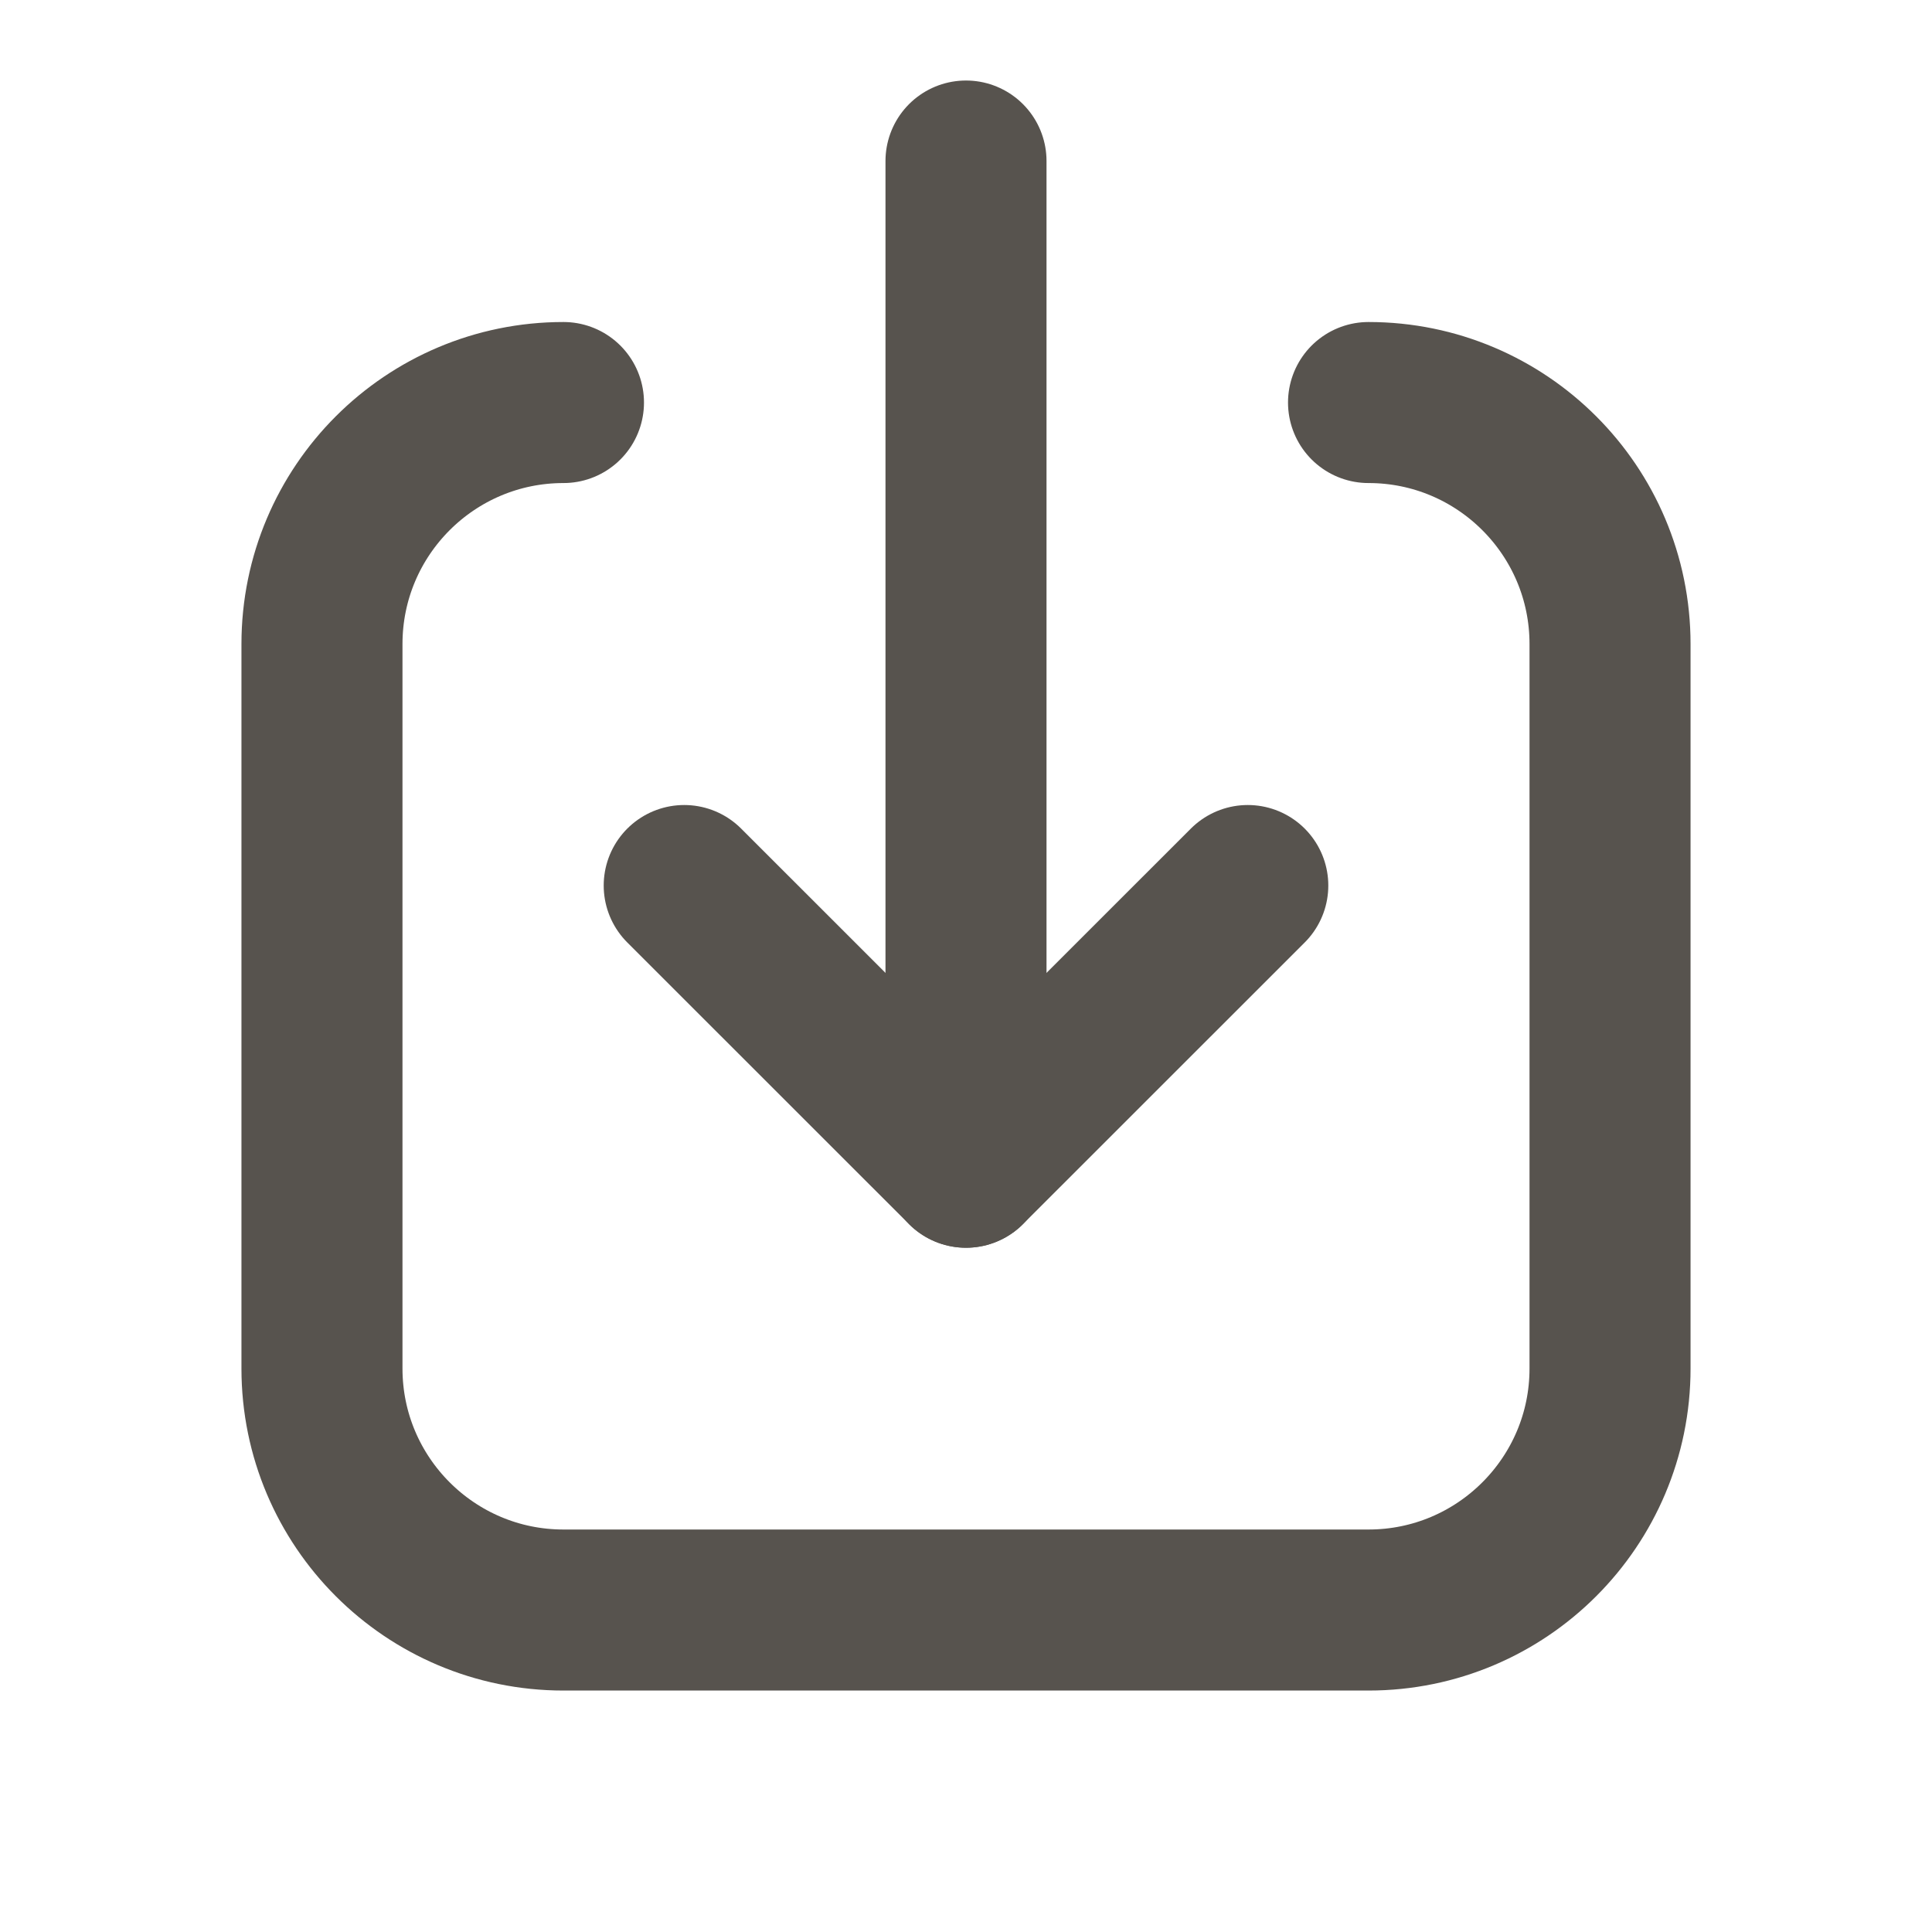
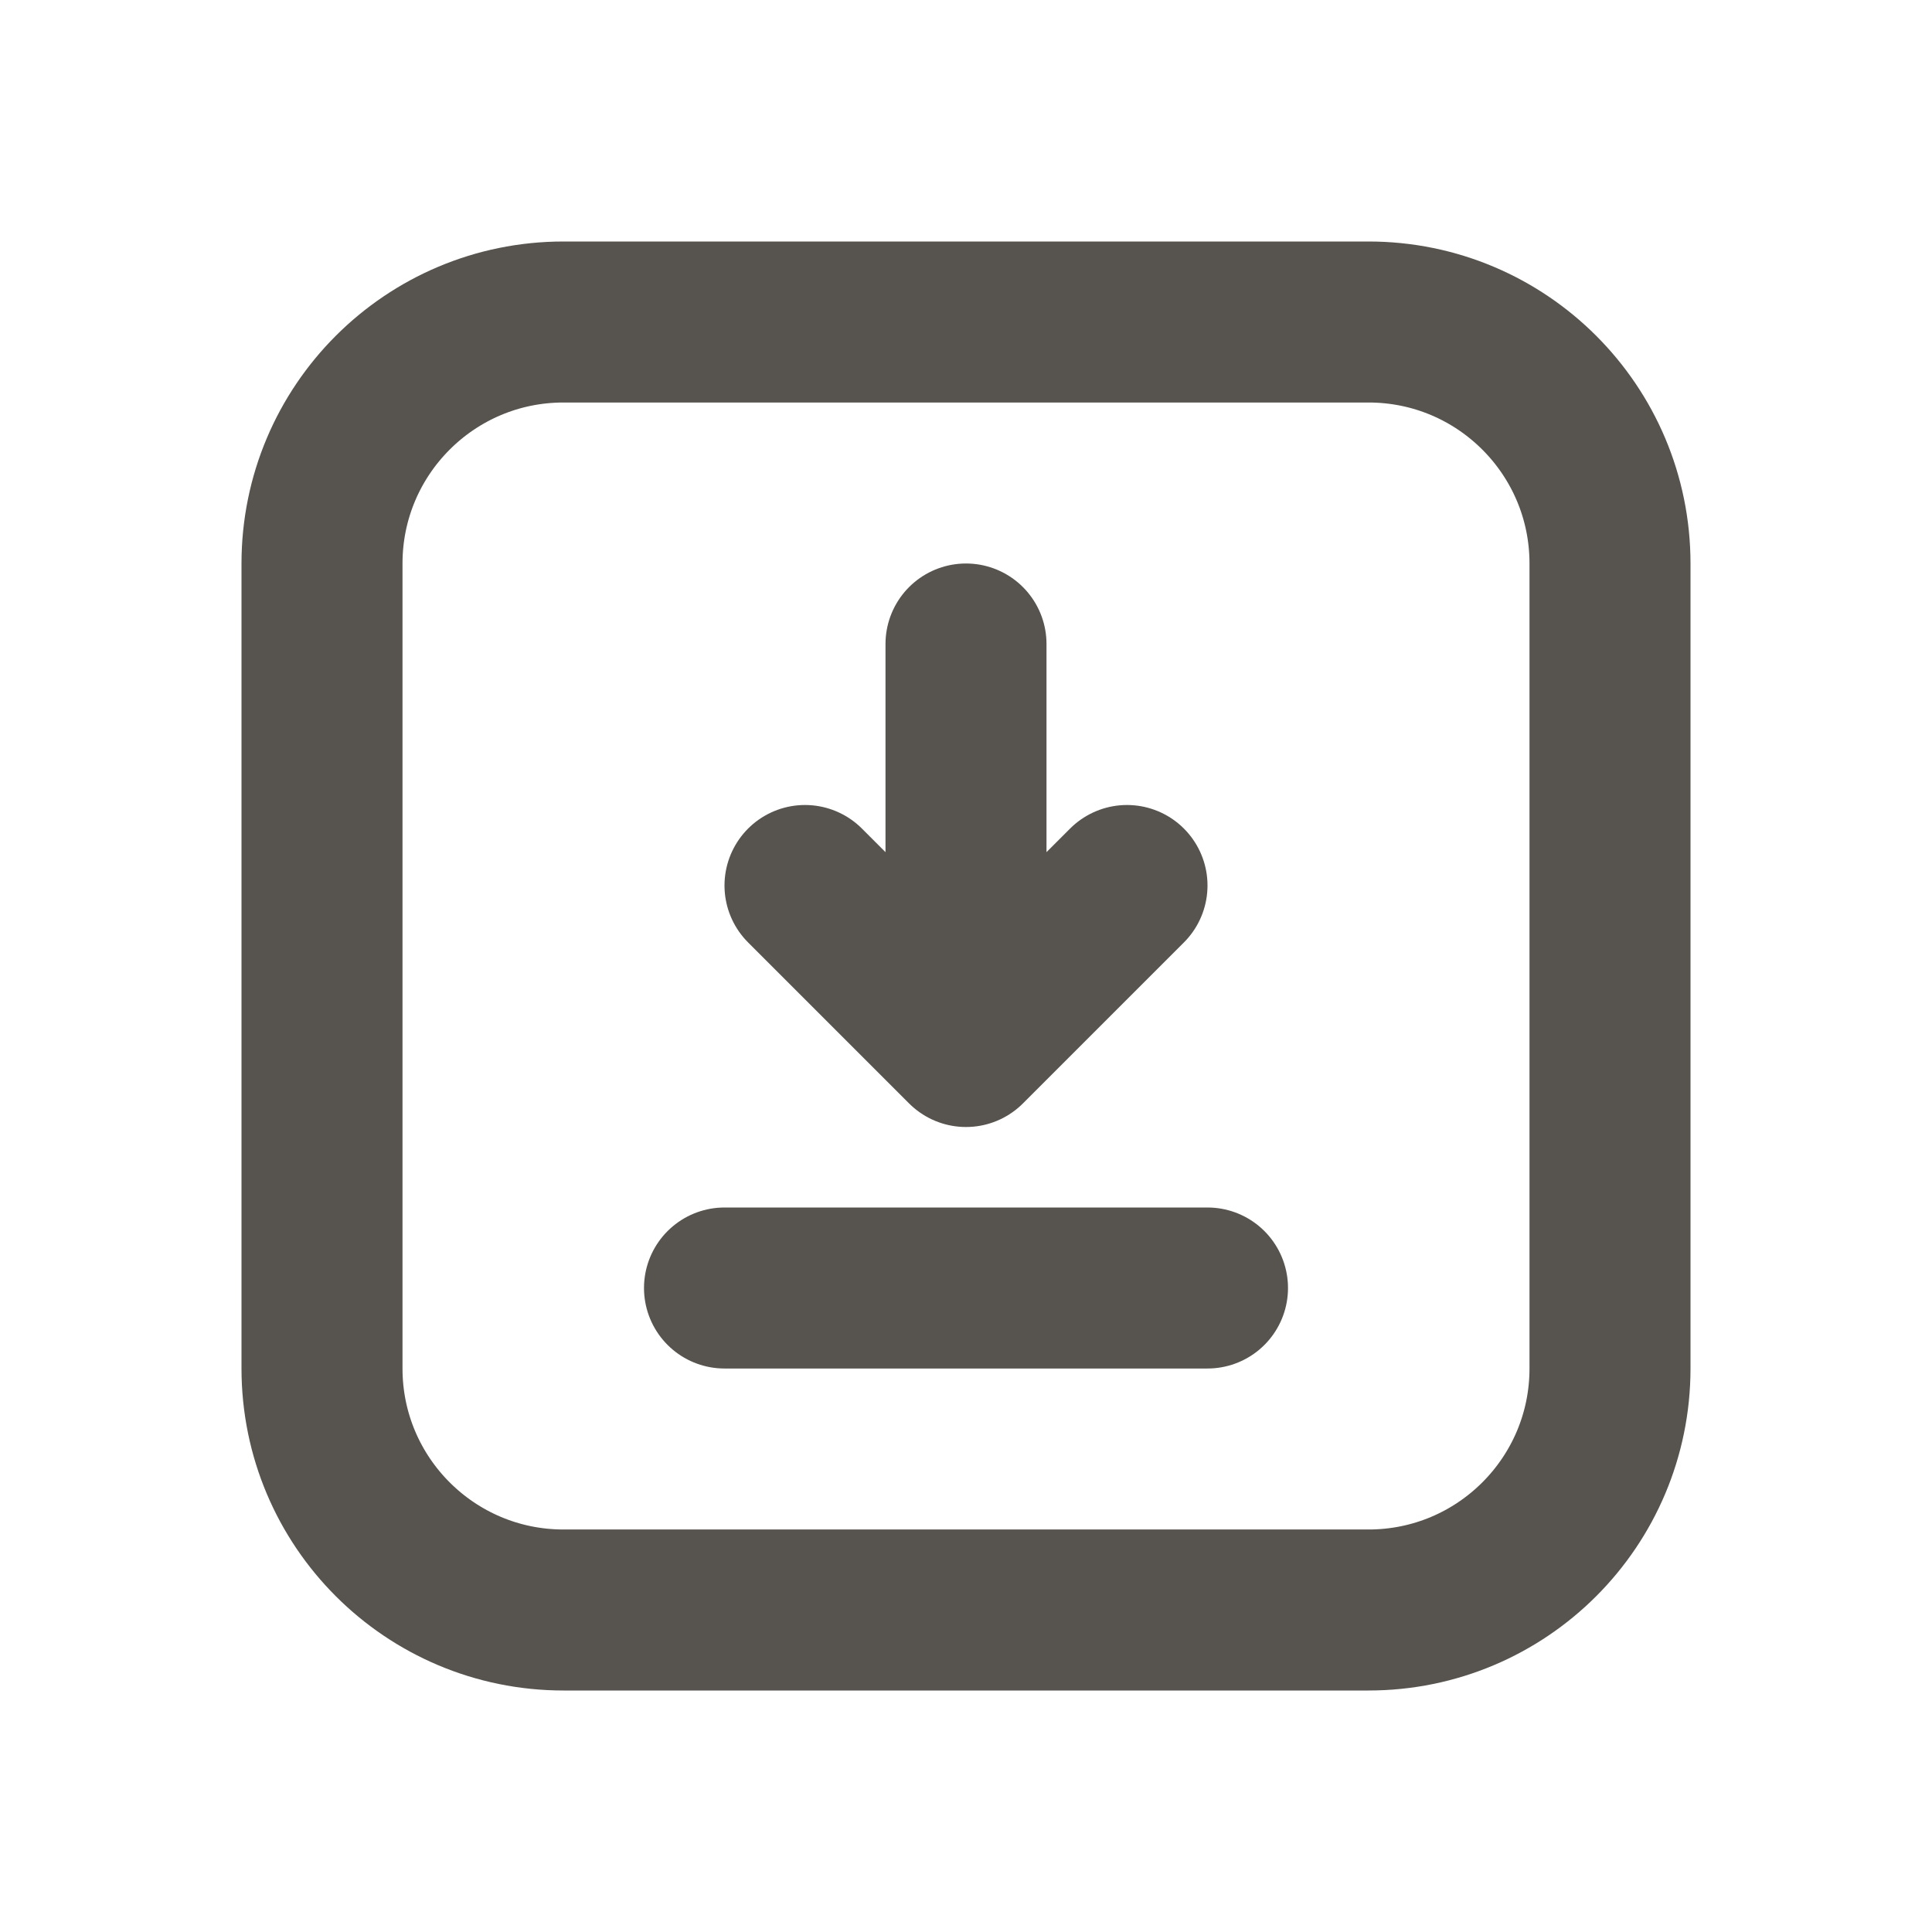
- <svg xmlns="http://www.w3.org/2000/svg" width="20" height="20" viewBox="0 0 20 20" fill="none">
-   <path d="M14.167 4.167C15.547 4.167 16.667 5.286 16.667 6.667V14.167C16.667 15.547 15.547 16.667 14.167 16.667H5.833C4.453 16.667 3.333 15.547 3.333 14.167V6.667C3.333 5.286 4.453 4.167 5.833 4.167" stroke="#57534E" stroke-width="1.667" stroke-linecap="round" stroke-linejoin="round" />
-   <path d="M7.083 9.167L10 12.083L12.917 9.167" stroke="#57534E" stroke-width="1.667" stroke-linecap="round" stroke-linejoin="round" />
-   <path d="M10 12.083V1.667" stroke="#57534E" stroke-width="1.667" stroke-linecap="round" stroke-linejoin="round" />
+ <svg xmlns="http://www.w3.org/2000/svg" preserveAspectRatio="none" width="100%" height="100%" overflow="visible" style="display: block;" viewBox="0 0 18 18" fill="none">
+   <g id="export">
+     <path id="Vector" d="M9 6V9.75M9 9.75L10.5 8.25M9 9.75L7.5 8.25M6.75 12H11.25M5.25 15H12.75C13.993 15 15 13.993 15 12.75V5.25C15 4.007 13.993 3 12.75 3H5.25C4.007 3 3 4.007 3 5.25V12.75C3 13.993 4.007 15 5.25 15Z" stroke="#57534E" stroke-width="1.5" stroke-linecap="round" stroke-linejoin="round" />
+   </g>
</svg>
